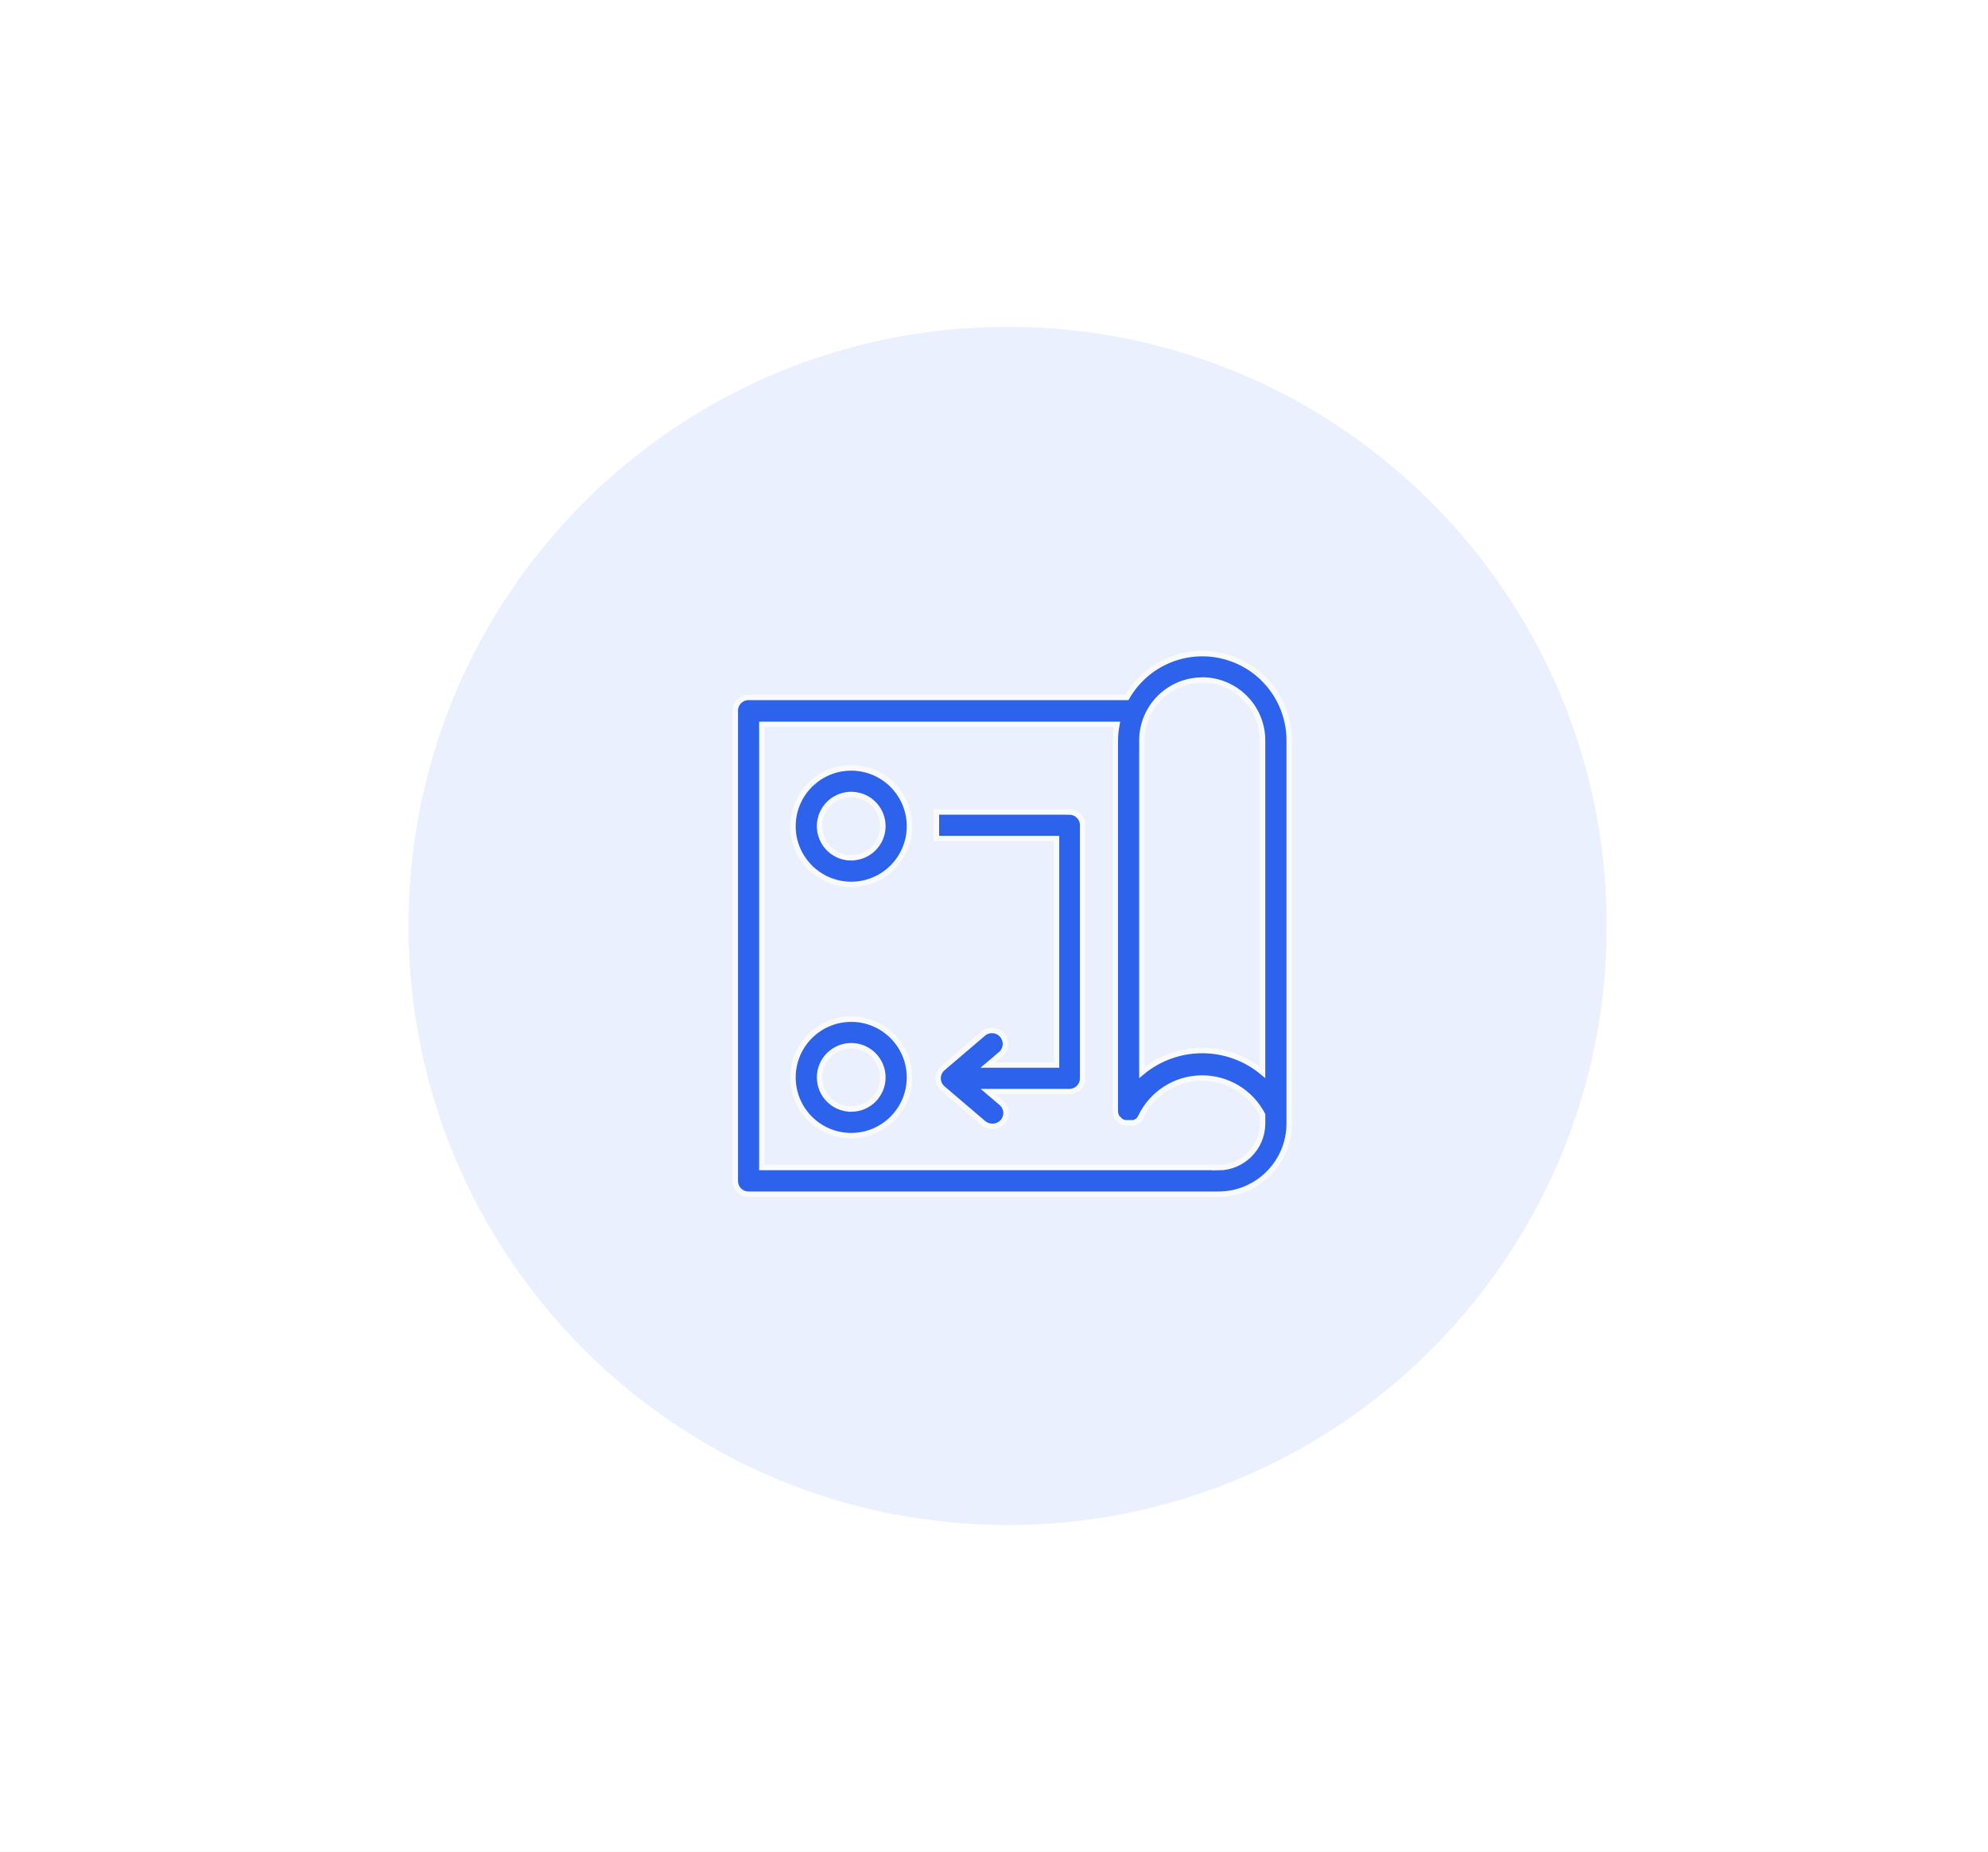
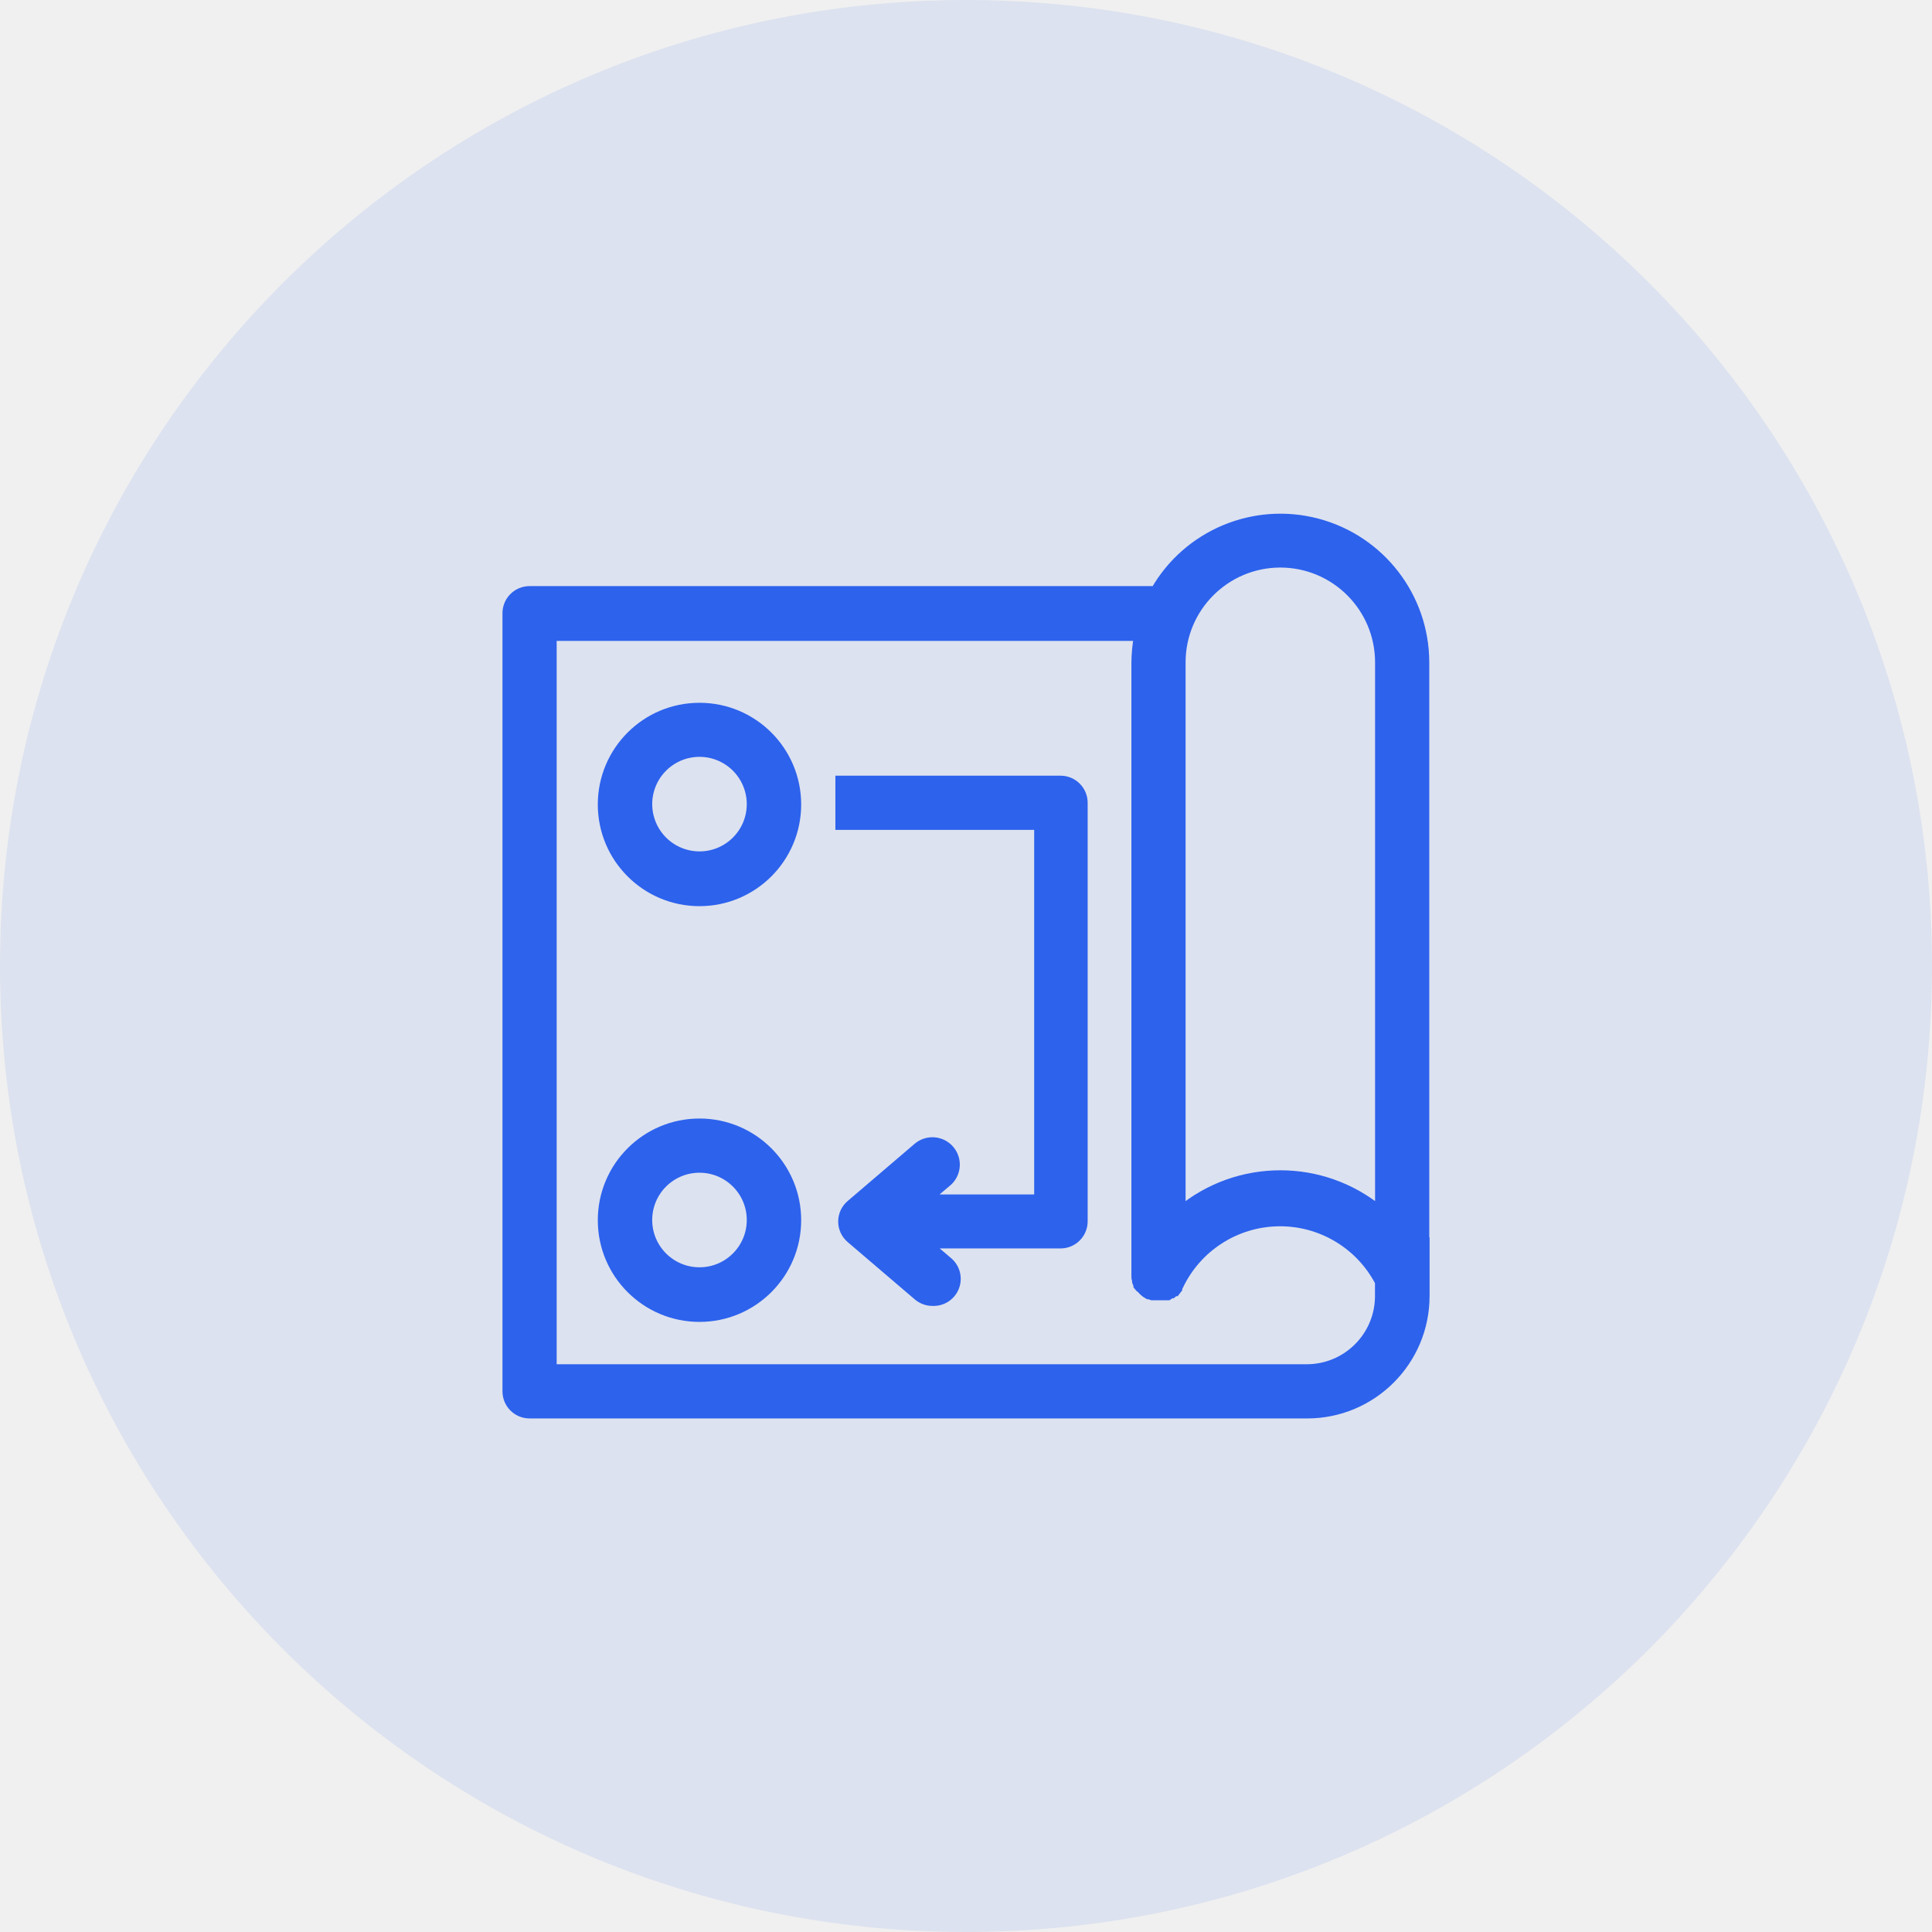
- <svg xmlns="http://www.w3.org/2000/svg" width="73" height="68" viewBox="0 0 73 68">
-   <defs>
-     <clipPath id="clip-NEw_IT_blue">
-       <rect width="73" height="68" />
-     </clipPath>
-   </defs>
-   <g id="NEw_IT_blue" data-name="NEw IT_blue" clip-path="url(#clip-NEw_IT_blue)">
-     <rect width="73" height="68" fill="#fff" />
-     <g id="Group_61471" data-name="Group 61471" transform="translate(-10 -13)">
-       <circle id="Ellipse_1767" data-name="Ellipse 1767" cx="22" cy="22" r="22" transform="translate(25 25)" fill="#2d62ed" opacity="0.1" />
-       <g id="noun_Project_3558766" transform="translate(36.24 35.491)">
-         <path id="Path_50802" data-name="Path 50802" d="M21.1,17.479V4.7a3.19,3.19,0,0,0-5.96-1.582H1.248a.488.488,0,0,0-.488.5V20.874a.488.488,0,0,0,.488.488H18.5a2.6,2.6,0,0,0,2.6-2.6v-1.3Zm-3.193-15A2.217,2.217,0,0,1,20.121,4.7V16.886a3.463,3.463,0,0,0-4.43,0V4.7A2.217,2.217,0,0,1,17.9,2.483Zm.6,17.9H1.736V4.11H14.773a3.349,3.349,0,0,0-.059.605V18.27a.325.325,0,0,0,0,.055.081.081,0,0,0,0,.026.521.521,0,0,0,.016.068v.02a.394.394,0,0,0,.029.065v.023a.27.27,0,0,0,.075.068l.02.023a.28.28,0,0,0,.046.042l.023.02.059.036H15l.062.023h.352l.072-.046a.059.059,0,0,1,.023,0,.468.468,0,0,0,.049-.046h.02l.042-.055v-.023a.356.356,0,0,0,.026-.046,2.5,2.5,0,0,1,4.476-.081V18.8A1.628,1.628,0,0,1,18.5,20.386Z" transform="translate(0)" fill="#2d62ed" stroke="#f9fafc" stroke-width="0.2" />
-         <path id="Path_50803" data-name="Path 50803" d="M9.409,42.75a2.139,2.139,0,1,0,2.139,2.139A2.139,2.139,0,0,0,9.409,42.75Zm0,3.3a1.162,1.162,0,1,1,1.162-1.162A1.162,1.162,0,0,1,9.409,46.051Z" transform="translate(-4.392 -27.817)" fill="#2d62ed" stroke="#f9fafc" stroke-width="0.2" />
-         <path id="Path_50804" data-name="Path 50804" d="M9.409,14.41a2.139,2.139,0,1,0,2.139,2.145A2.139,2.139,0,0,0,9.409,14.41Zm0,3.3a1.162,1.162,0,1,1,1.162-1.152A1.162,1.162,0,0,1,9.409,17.707Z" transform="translate(-4.392 -8.702)" fill="#2d62ed" stroke="#f9fafc" stroke-width="0.2" />
-         <path id="Path_50805" data-name="Path 50805" d="M28.333,19.38H23.45v.977h4.411V28.67H25.341l.488-.413a.495.495,0,0,0-.651-.745l-1.494,1.276a.485.485,0,0,0,0,.742l1.494,1.276a.5.5,0,0,0,.326.117.488.488,0,0,0,.326-.863l-.485-.413h2.988a.488.488,0,0,0,.488-.488v-9.29a.488.488,0,0,0-.488-.488Z" transform="translate(-15.305 -12.054)" fill="#2d62ed" stroke="#f9fafc" stroke-width="0.2" />
-       </g>
+ <svg xmlns="http://www.w3.org/2000/svg" width="38" height="38" viewBox="0 0 38 38">
+   <g id="Group_61625" data-name="Group 61625" transform="translate(-44 -302)">
+     <circle id="Ellipse_1767" data-name="Ellipse 1767" cx="19" cy="19" r="19" transform="translate(44 302)" fill="#2d62ed" opacity="0.1" />
+     <g id="noun_Project_3558766" transform="translate(53.224 310.691)">
+       <path id="Path_50802" data-name="Path 50802" d="M18.788,15.666V4.337a2.828,2.828,0,0,0-5.283-1.4H1.192a.433.433,0,0,0-.433.447V18.675a.433.433,0,0,0,.433.433H16.485A2.308,2.308,0,0,0,18.794,16.8V15.645ZM15.957,2.372a1.965,1.965,0,0,1,1.965,1.965v10.8a3.07,3.07,0,0,0-3.927,0V4.337a1.965,1.965,0,0,1,1.962-1.965Zm.531,15.87H1.625V3.815H13.181a2.969,2.969,0,0,0-.052.537V16.367a.288.288,0,0,0,0,.049.072.072,0,0,0,0,.023.462.462,0,0,0,.014.061v.017a.349.349,0,0,0,.026.058v.02a.24.24,0,0,0,.066.061l.017.02a.248.248,0,0,0,.04.038l.02.017.052.032h.017l.055.02h.312l.063-.04a.052.052,0,0,1,.02,0,.415.415,0,0,0,.043-.04h.017l.038-.049v-.02a.316.316,0,0,0,.023-.04,2.216,2.216,0,0,1,3.968-.072v.317A1.443,1.443,0,0,1,16.488,18.242Z" transform="translate(0 0)" fill="#2d62ed" stroke="#2d62ed" stroke-width="0.2" />
+       <path id="Path_50803" data-name="Path 50803" d="M9.166,42.75a1.9,1.9,0,1,0,1.9,1.9A1.9,1.9,0,0,0,9.166,42.75Zm0,2.926a1.03,1.03,0,1,1,1.03-1.03A1.03,1.03,0,0,1,9.166,45.676Z" transform="translate(-4.632 -29.341)" fill="#2d62ed" stroke="#2d62ed" stroke-width="0.2" />
+       <path id="Path_50804" data-name="Path 50804" d="M9.166,14.41a1.9,1.9,0,1,0,1.9,1.9,1.9,1.9,0,0,0-1.9-1.9Zm0,2.923a1.03,1.03,0,1,1,1.03-1.021A1.03,1.03,0,0,1,9.166,17.333Z" transform="translate(-4.632 -9.178)" fill="#2d62ed" stroke="#2d62ed" stroke-width="0.2" />
+       <path id="Path_50805" data-name="Path 50805" d="M27.778,19.38H23.45v.866h3.91v7.37H25.126l.433-.366a.439.439,0,0,0-.577-.661l-1.324,1.131a.43.43,0,0,0,0,.658l1.324,1.131a.439.439,0,0,0,.289.1.433.433,0,0,0,.289-.765l-.43-.366h2.649a.433.433,0,0,0,.433-.433V19.813a.433.433,0,0,0-.433-.433Z" transform="translate(-16.143 -12.714)" fill="#2d62ed" stroke="#2d62ed" stroke-width="0.2" />
    </g>
  </g>
</svg>
